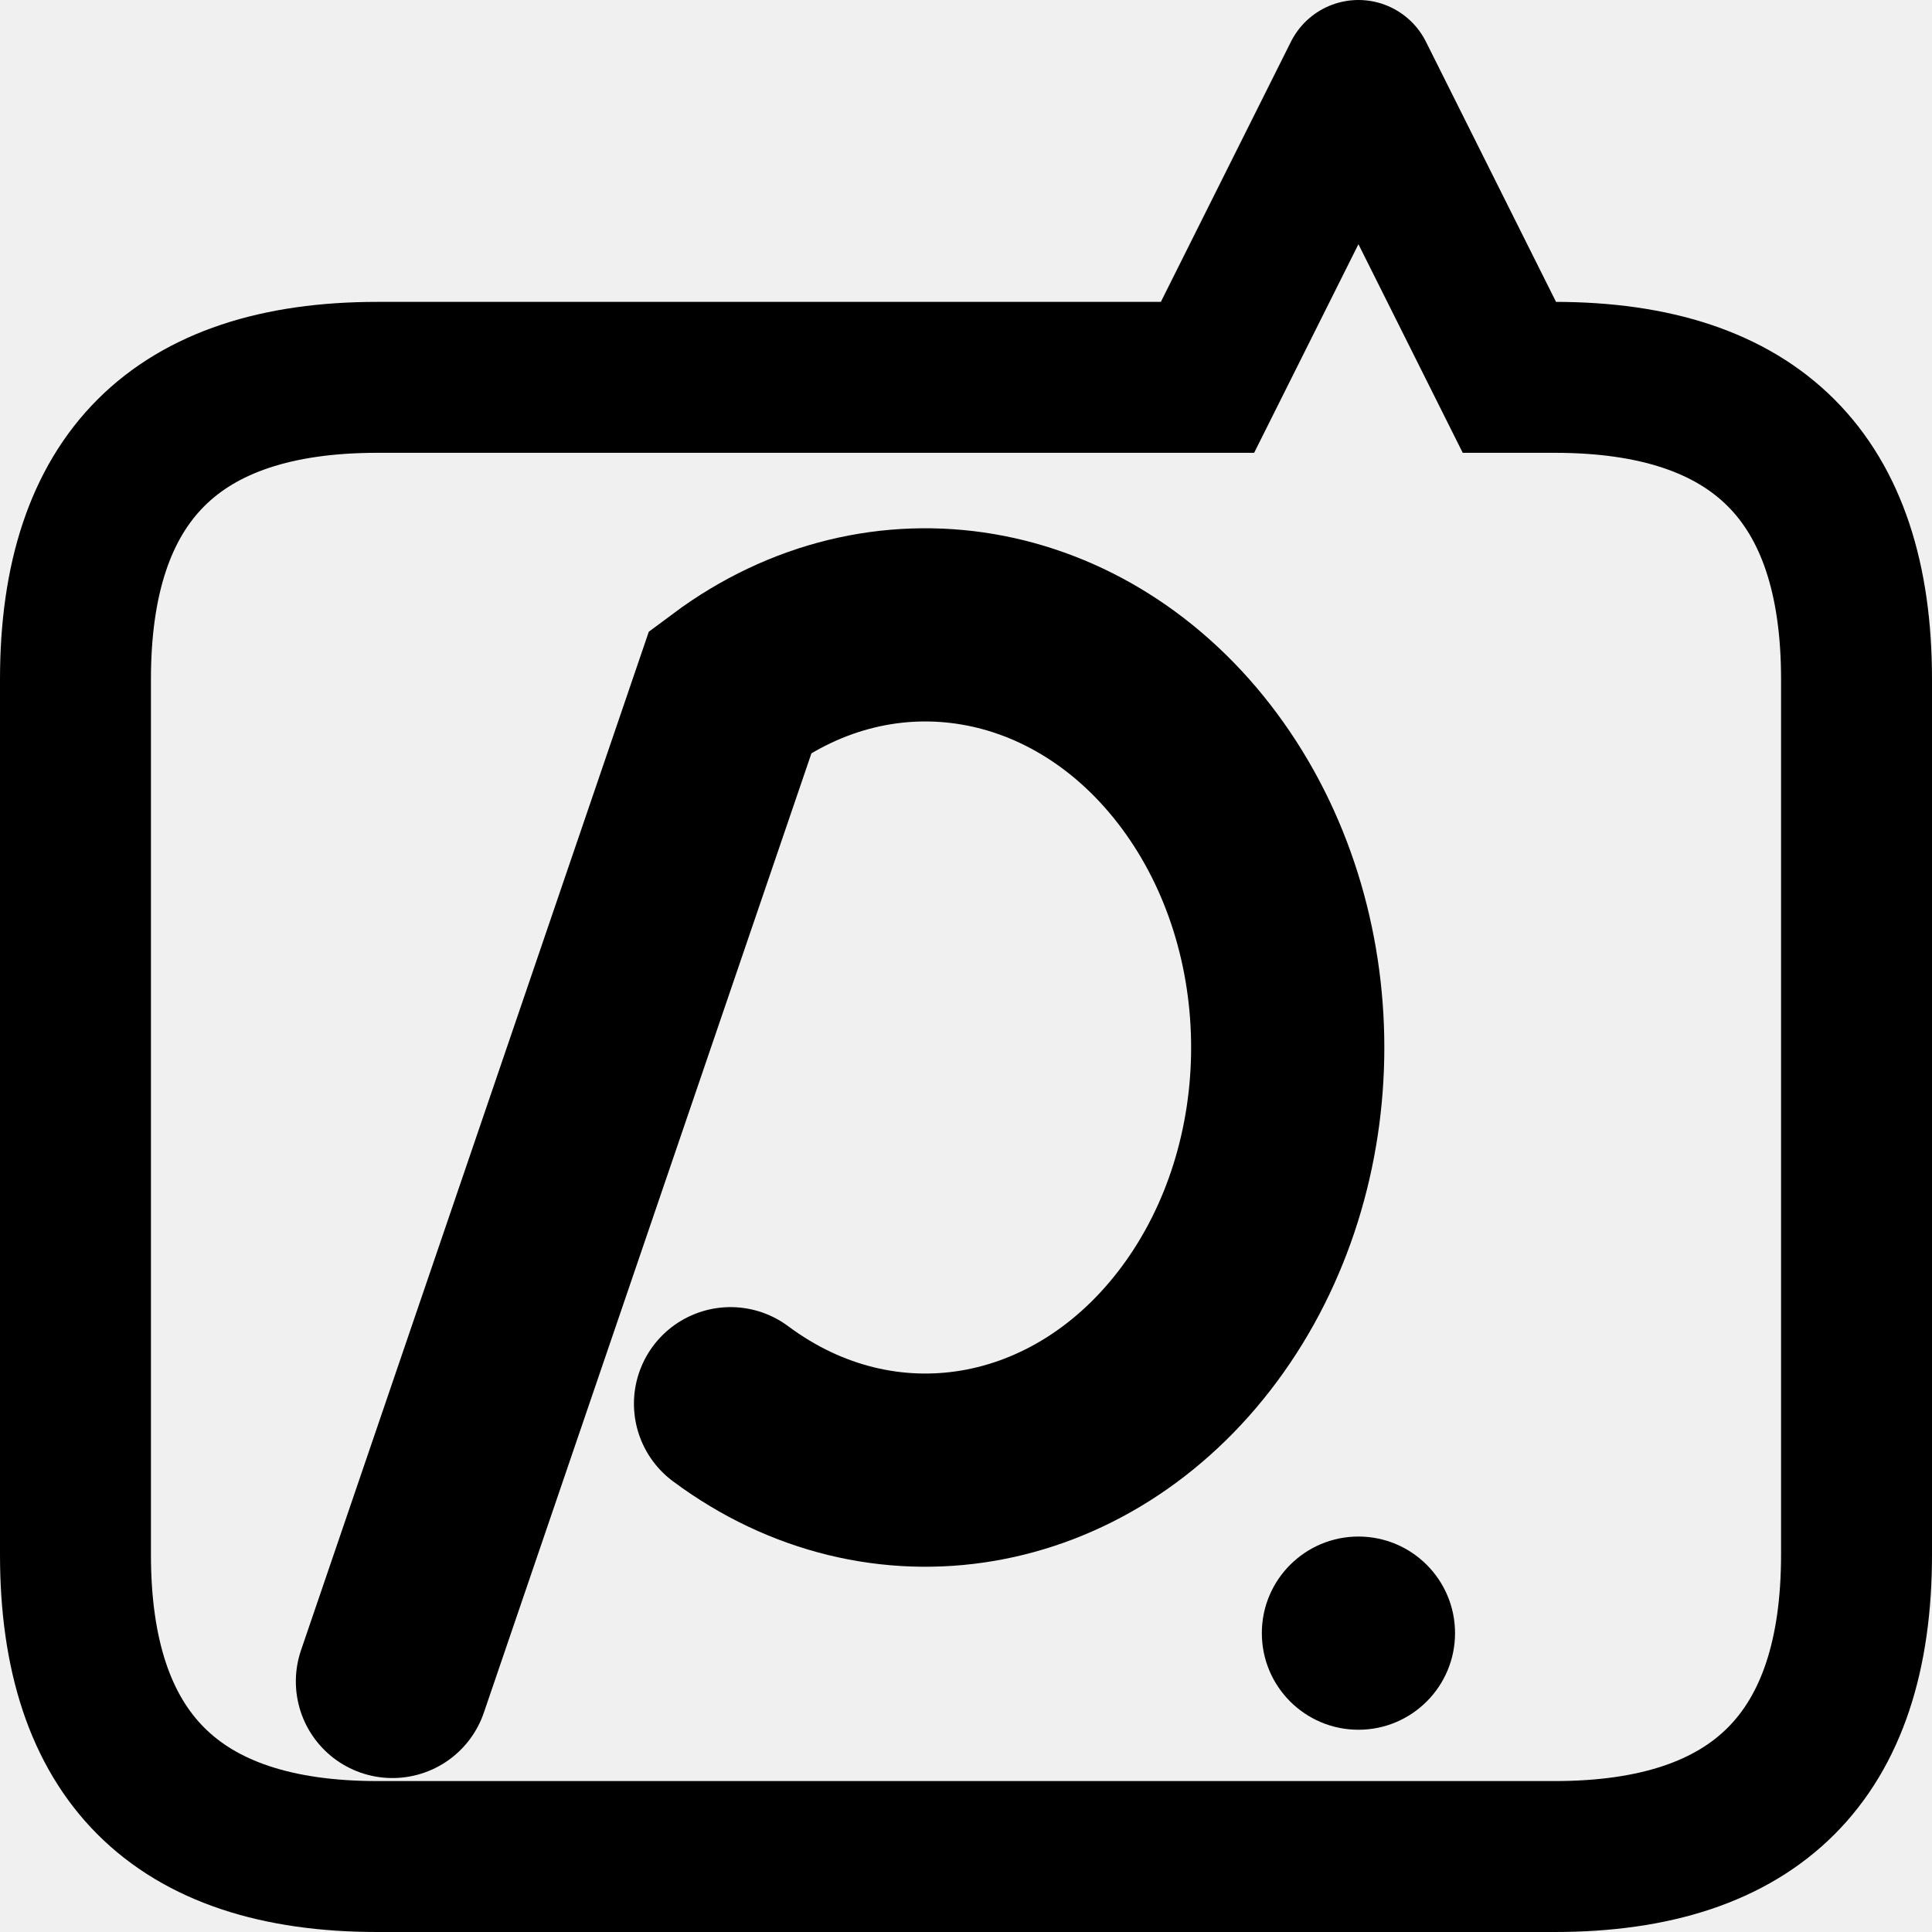
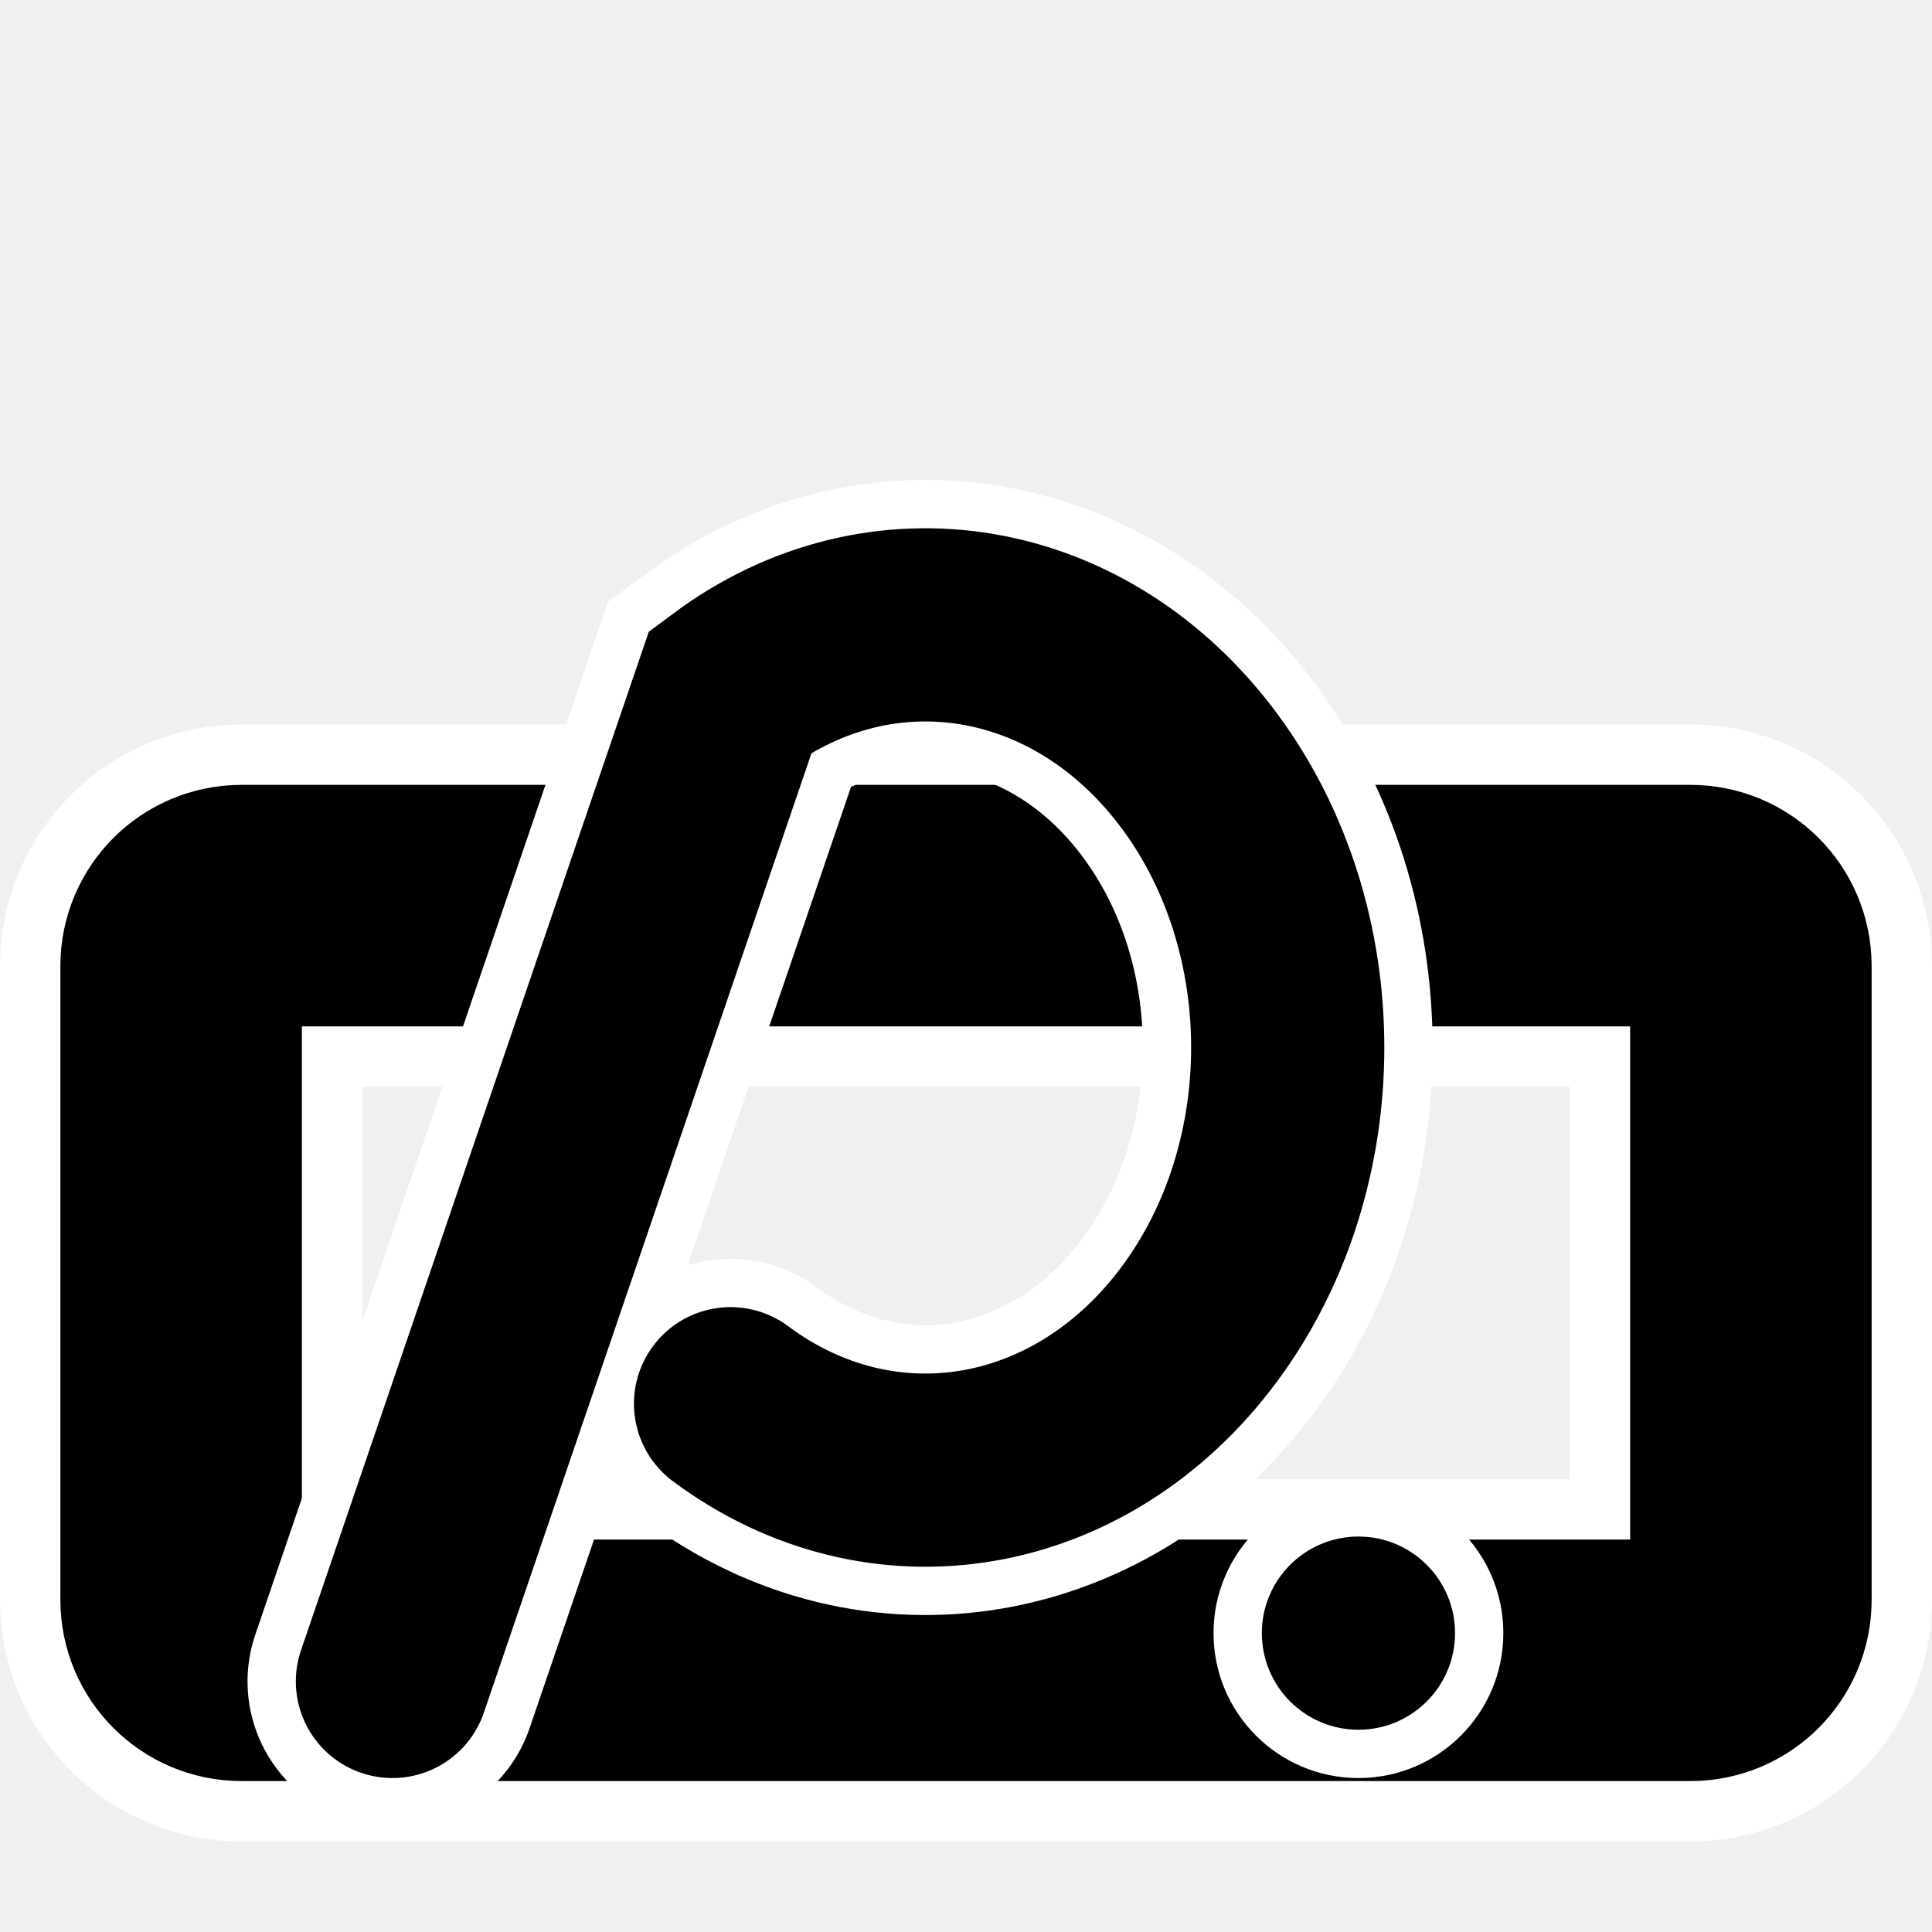
<svg xmlns="http://www.w3.org/2000/svg" width="48" height="48" viewBox="0 0 128 128" version="1.1">
+   <rect x="12" y="60" width="104" height="50" rx="4" ry="4" stroke="white" stroke-width="24" fill="none" />
+   <rect x="12" y="60" width="104" height="50" rx="4" ry="4" stroke="black" stroke-width="16" fill="none" />
  <g transform="matrix(0.8, 0, 0, 0.8, 10, 25)">
+     <path d="M20,108 L48,26 A30,35 0 1,1 48,85" stroke="white" stroke-width="24" stroke-linecap="round" fill="none" />
    <path d="M20,108 L48,26 A30,35 0 1,1 48,85" stroke="black" stroke-width="16" stroke-linecap="round" fill="none" />
+     <circle r="12" cx="100" cy="104" fill="white" />
    <circle r="8" cx="100" cy="104" fill="black" />
  </g>
-   <path d="M90,5 L80,25 H25 q-20,0 -20,20 V103 q0,20 20,20 H103 q20,0 20,-20 V45 q0,-20 -20,-20 H100 L90,5" stroke="black" stroke-width="10" fill="none" stroke-linecap="round" />
</svg>
